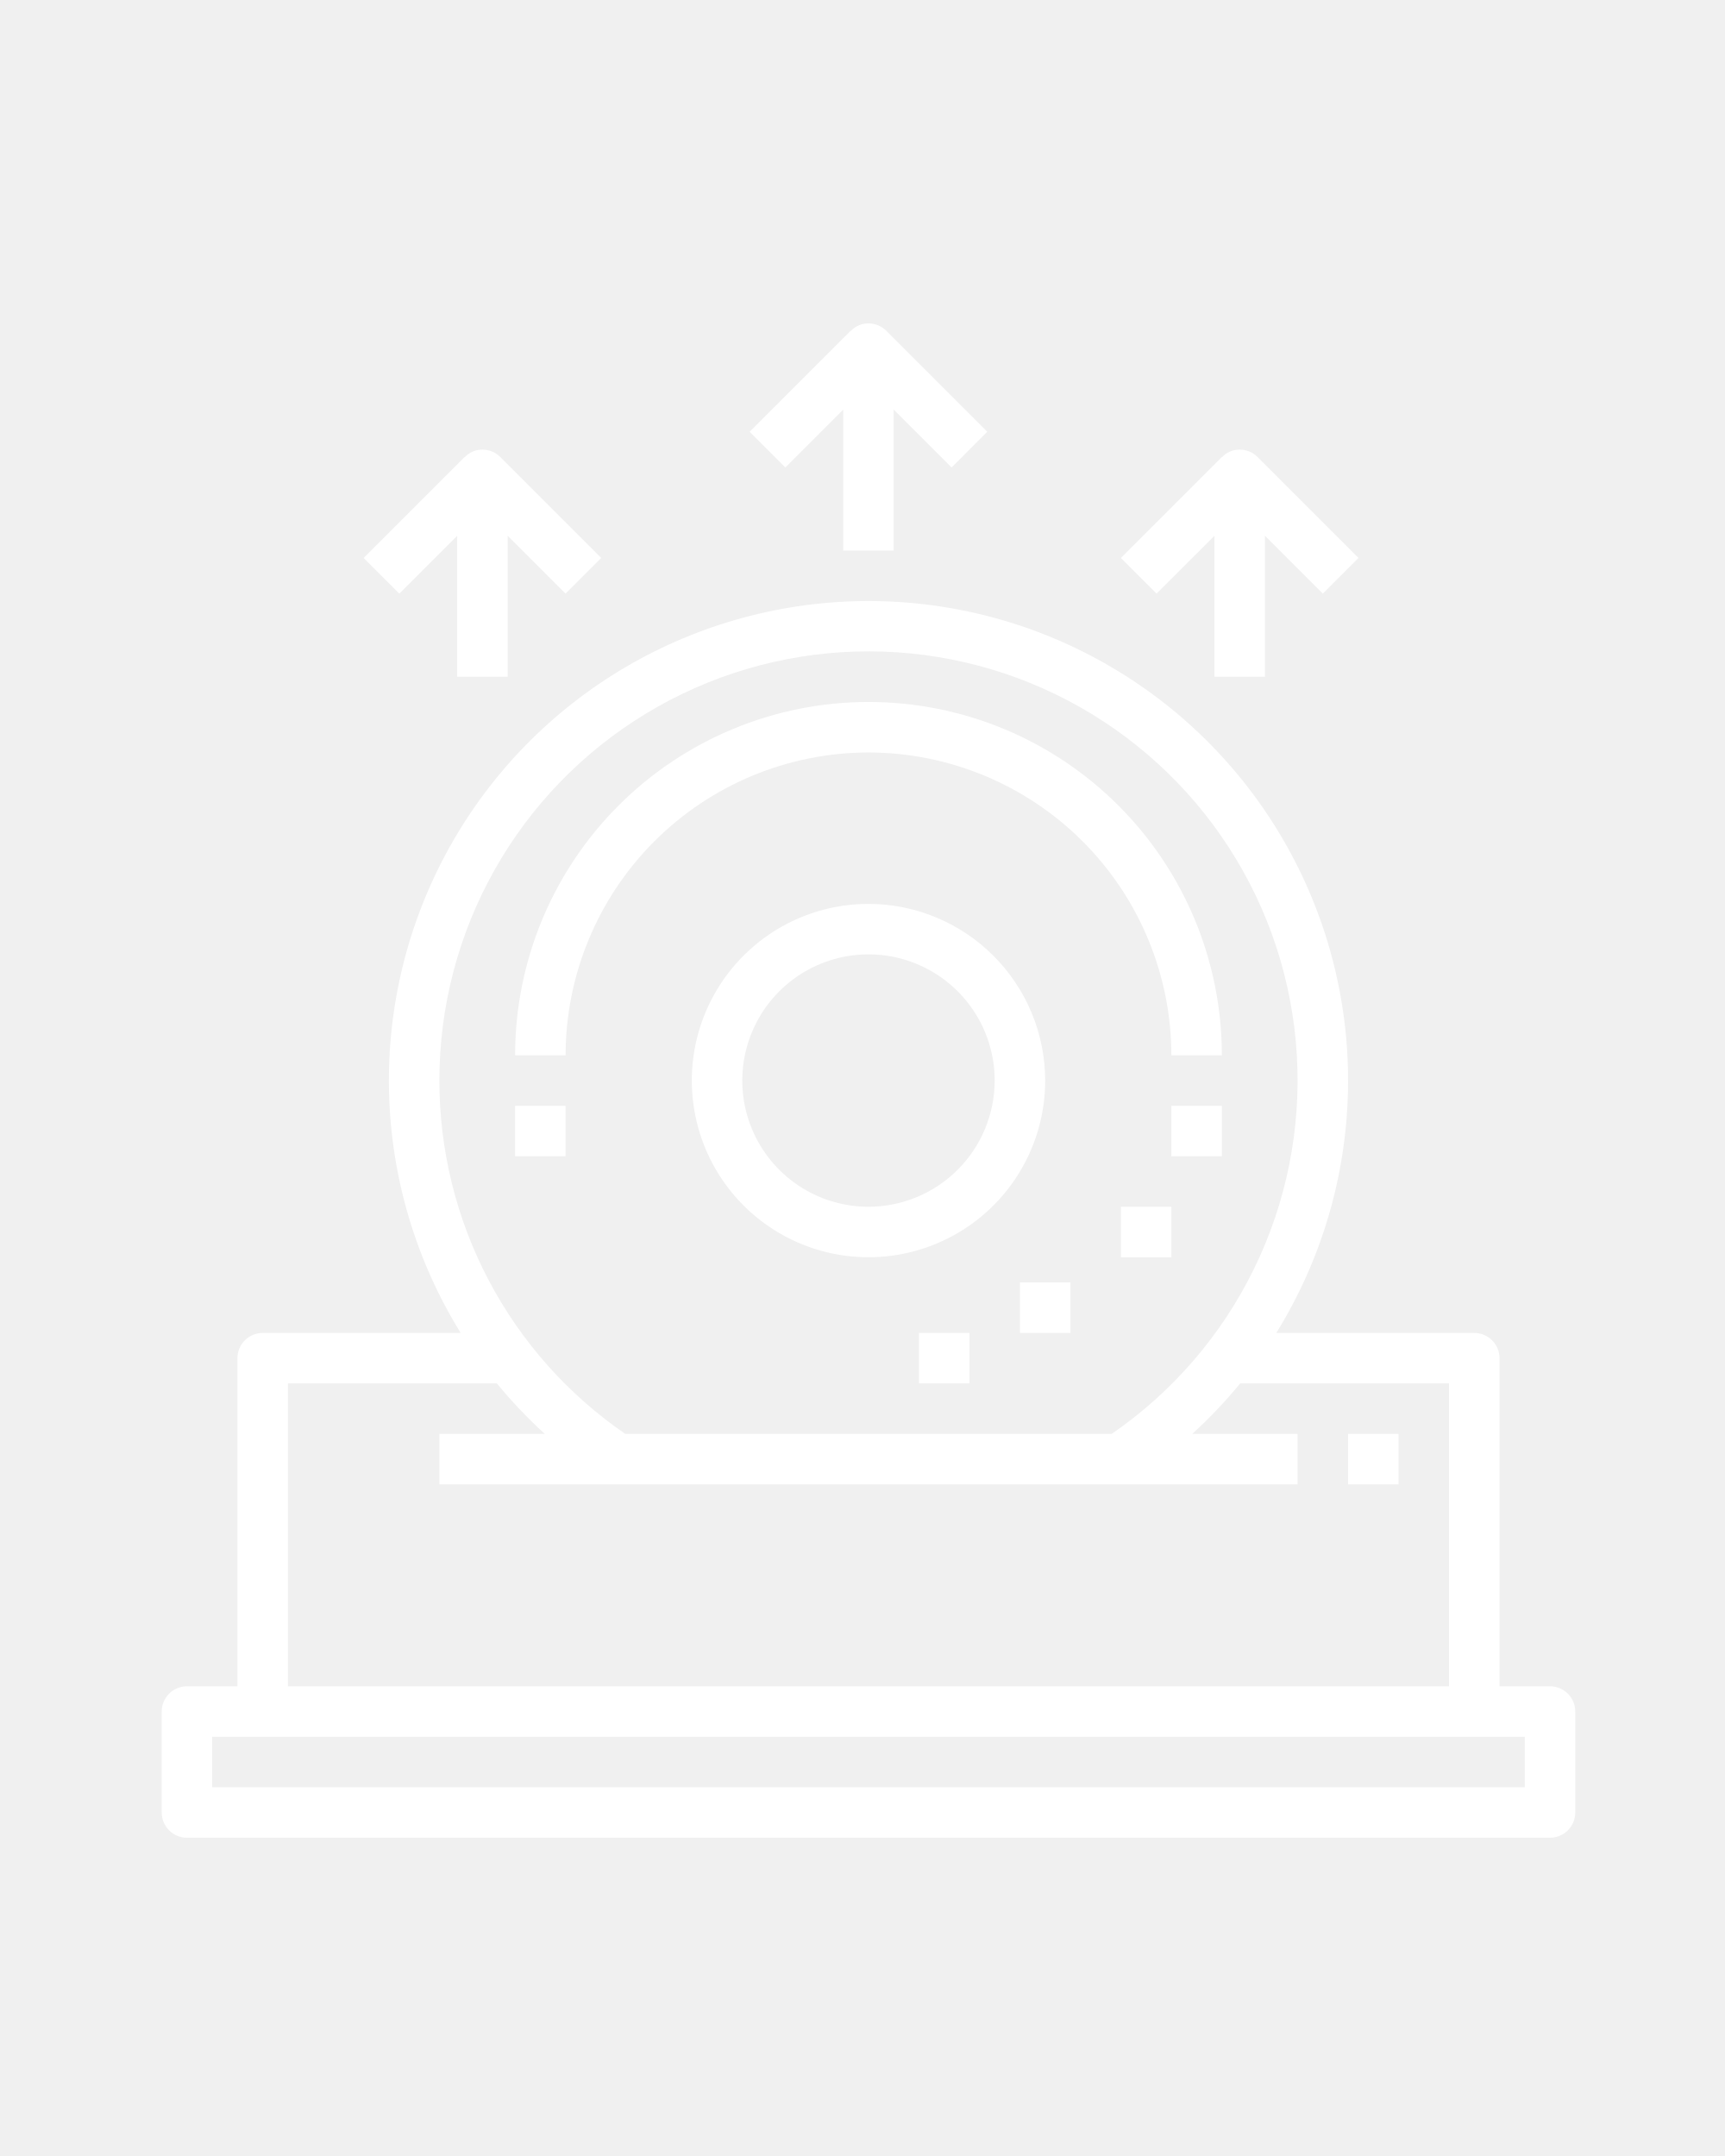
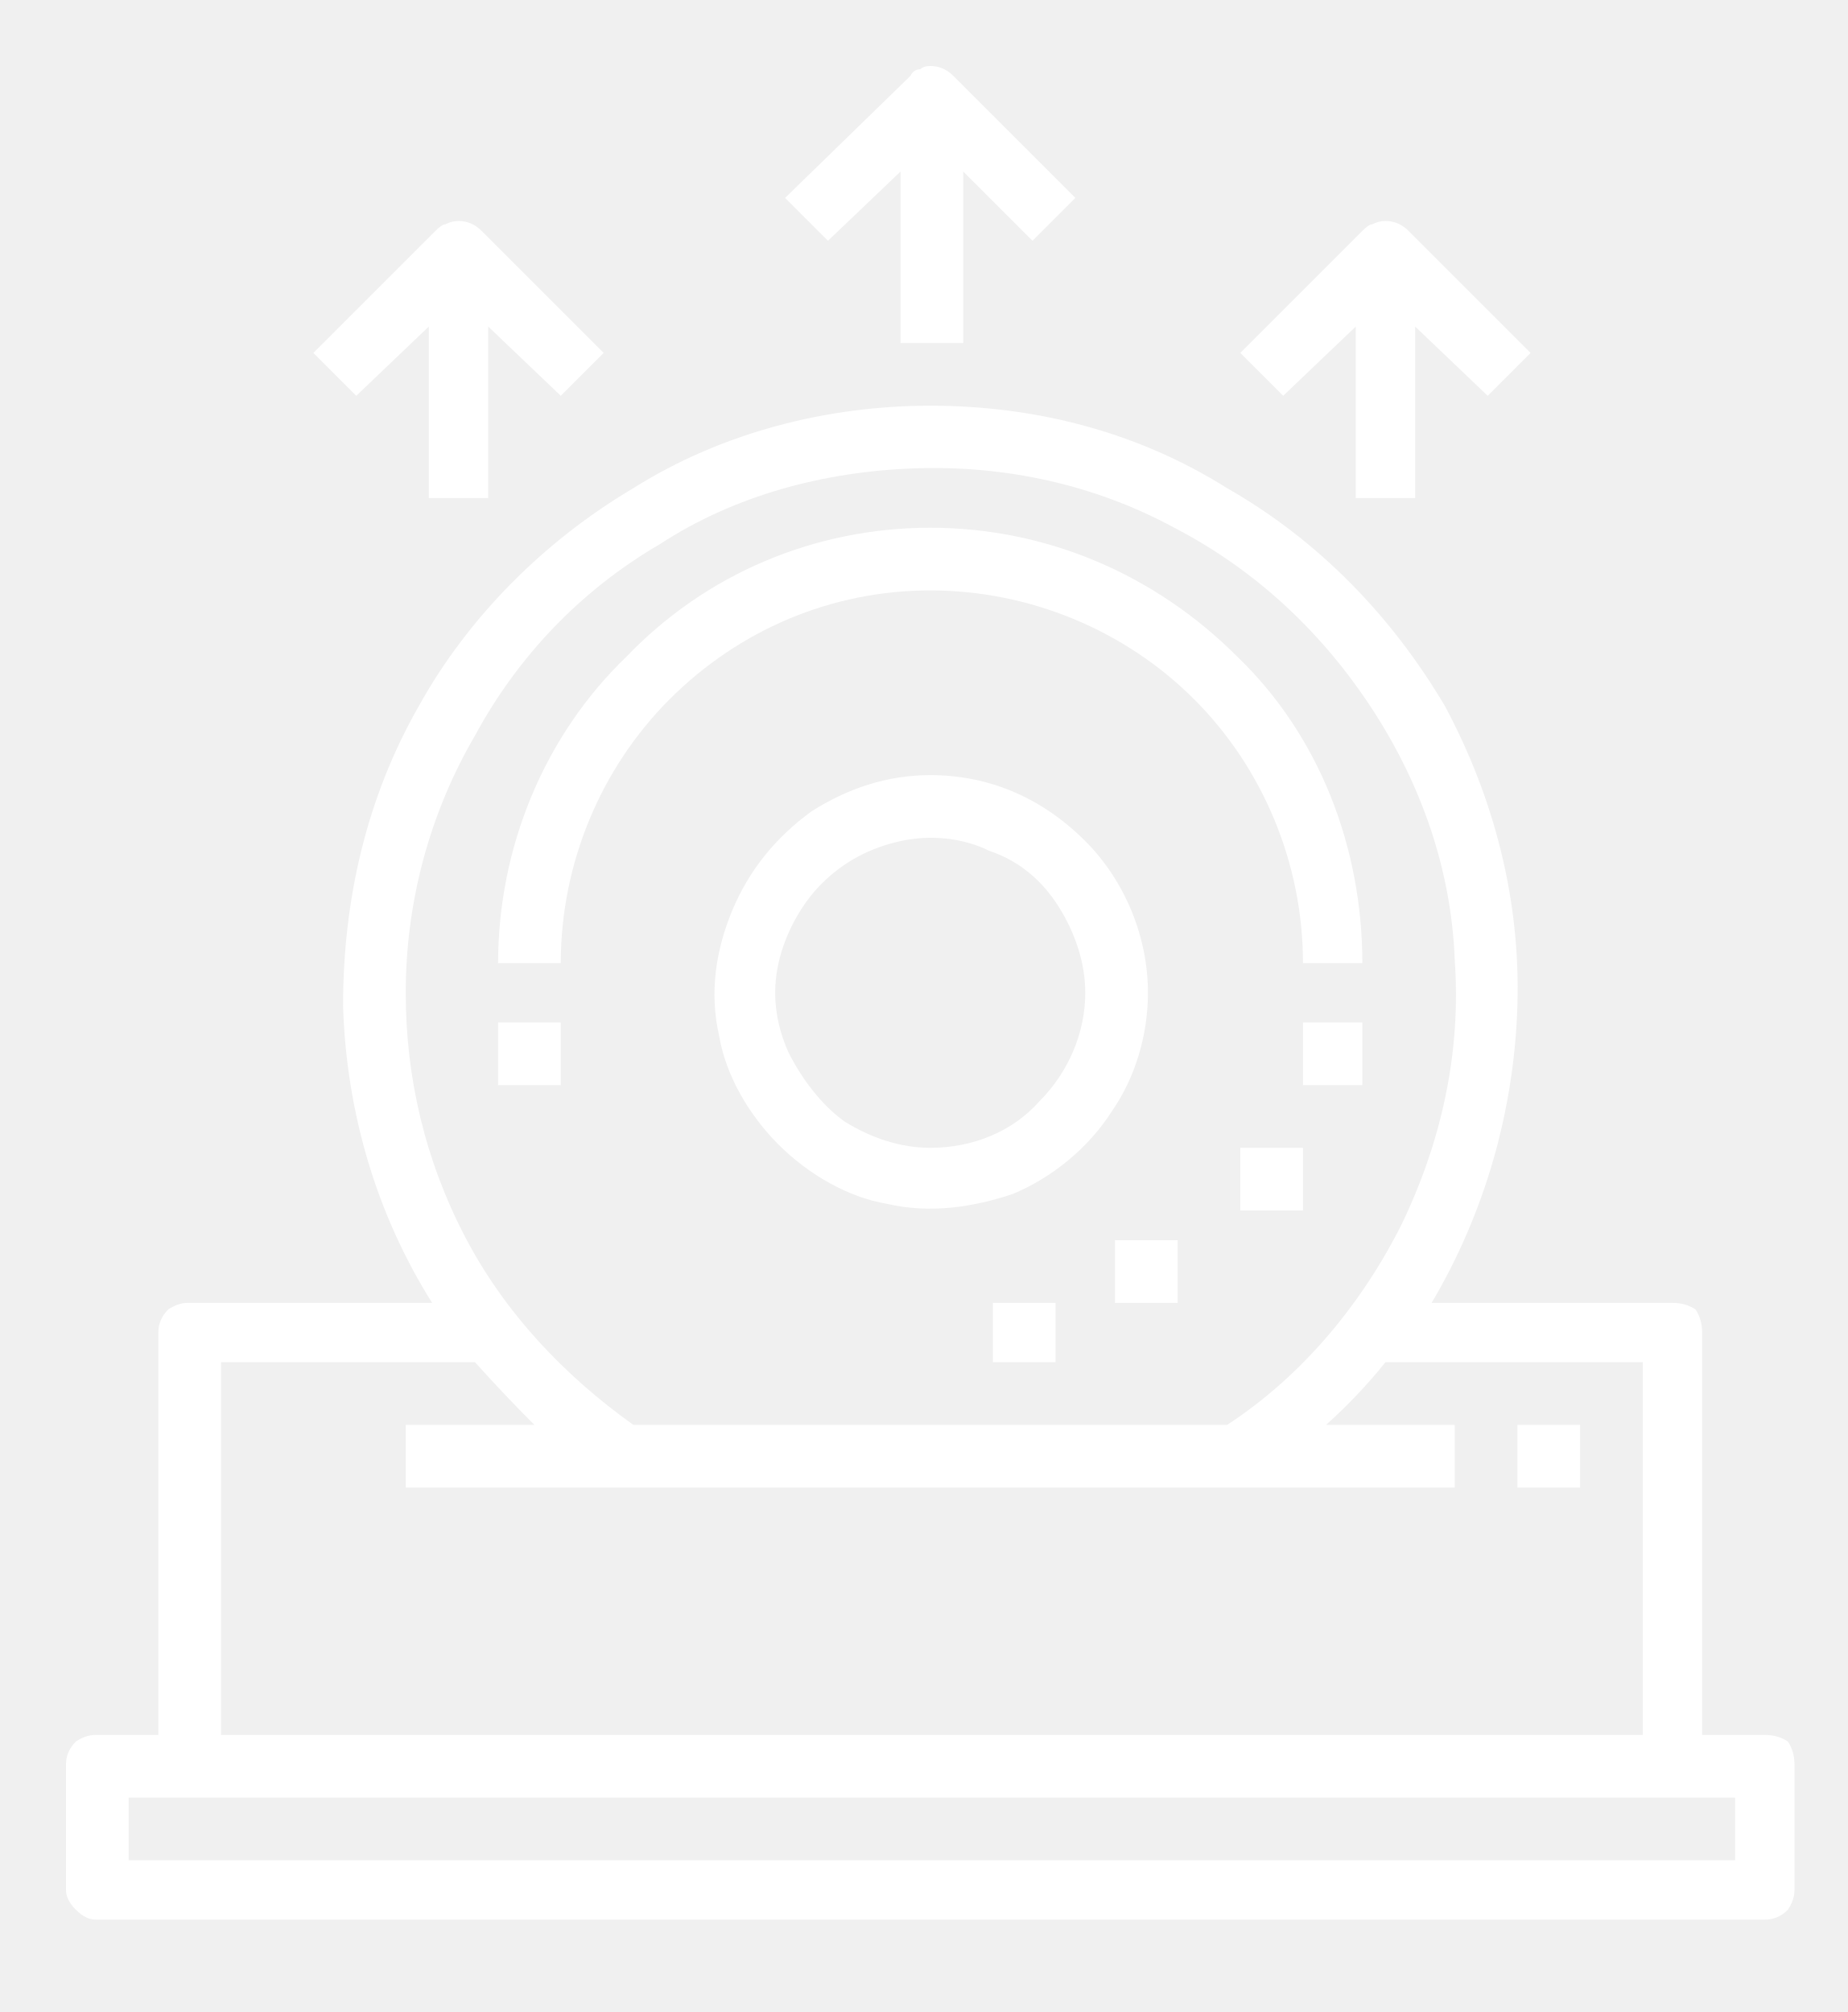
- <svg xmlns="http://www.w3.org/2000/svg" width="64" height="80" viewBox="0 0 64 80" fill="none">
-   <path d="M32.222 27.921C35.202 27.924 38.058 29.109 40.165 31.216C42.272 33.322 43.457 36.179 43.46 39.158H45.333C45.333 35.681 43.952 32.346 41.493 29.888C39.034 27.429 35.699 26.047 32.222 26.047C28.745 26.047 25.41 27.429 22.951 29.888C20.492 32.346 19.111 35.681 19.111 39.158H20.984C20.987 36.179 22.172 33.322 24.279 31.216C26.386 29.109 29.242 27.924 32.222 27.921Z" fill="white" />
-   <path d="M45.333 41.032H43.46V42.904H45.333V41.032Z" fill="white" />
-   <path d="M32.222 33.539C30.925 33.539 29.658 33.924 28.58 34.644C27.502 35.365 26.662 36.389 26.166 37.586C25.669 38.784 25.54 40.102 25.793 41.374C26.045 42.646 26.67 43.814 27.587 44.73C28.503 45.647 29.672 46.272 30.943 46.525C32.215 46.778 33.533 46.648 34.731 46.151C35.929 45.655 36.952 44.815 37.673 43.737C38.393 42.659 38.778 41.392 38.778 40.095C38.776 38.357 38.084 36.691 36.855 35.462C35.626 34.233 33.96 33.541 32.222 33.539ZM32.222 44.778C31.296 44.778 30.391 44.503 29.621 43.988C28.851 43.474 28.25 42.742 27.896 41.887C27.541 41.031 27.449 40.09 27.63 39.181C27.81 38.273 28.256 37.439 28.911 36.784C29.566 36.129 30.4 35.683 31.308 35.502C32.217 35.322 33.158 35.414 34.014 35.769C34.87 36.123 35.601 36.724 36.115 37.493C36.63 38.264 36.904 39.169 36.904 40.095C36.903 41.336 36.409 42.527 35.531 43.404C34.654 44.282 33.463 44.776 32.222 44.778Z" fill="white" />
-   <path d="M35.968 49.46H34.095V51.333H35.968V49.46Z" fill="white" />
-   <path d="M39.714 47.587H37.841V49.46H39.714V47.587Z" fill="white" />
-   <path d="M43.46 44.778H41.587V46.651H43.46V44.778Z" fill="white" />
-   <path d="M20.984 41.032H19.111V42.904H20.984V41.032Z" fill="white" />
-   <path d="M51.889 53.206H50.016V55.079H51.889V53.206Z" fill="white" />
-   <path d="M32.221 12C32.098 11.999 31.977 12.023 31.864 12.072C31.751 12.12 31.649 12.191 31.566 12.281L31.56 12.275L27.814 16.021L29.137 17.345L31.285 15.197L31.285 20.428L33.157 20.428L33.157 15.197L35.305 17.345L36.629 16.02L32.883 12.274C32.708 12.099 32.469 12 32.221 12Z" fill="white" />
-   <path d="M45.994 16.683C45.871 16.681 45.75 16.706 45.637 16.754C45.524 16.802 45.422 16.874 45.339 16.963L45.333 16.958L41.587 20.704L42.91 22.027L45.058 19.88L45.058 25.111L46.931 25.111L46.931 19.88L49.078 22.027L50.402 20.703L46.656 16.957C46.481 16.781 46.242 16.683 45.994 16.683Z" fill="white" />
-   <path d="M17.899 16.683C17.776 16.681 17.655 16.706 17.542 16.754C17.429 16.802 17.327 16.874 17.244 16.963L17.238 16.958L13.492 20.704L14.815 22.027L16.963 19.88L16.963 25.111L18.836 25.111L18.836 19.88L20.983 22.027L22.307 20.703L18.561 16.957C18.386 16.781 18.148 16.683 17.899 16.683Z" fill="white" />
-   <path d="M6.936 68.19H57.508C57.756 68.19 57.994 68.091 58.17 67.916C58.345 67.74 58.444 67.502 58.444 67.254V63.508C58.444 63.259 58.345 63.021 58.17 62.845C57.994 62.67 57.756 62.571 57.508 62.571H55.635V50.396C55.635 50.148 55.536 49.91 55.36 49.734C55.185 49.559 54.946 49.46 54.698 49.46H47.352C49.02 46.765 49.938 43.673 50.011 40.504C50.084 37.335 49.309 34.205 47.766 31.436C46.223 28.667 43.969 26.36 41.236 24.755C38.504 23.149 35.392 22.302 32.222 22.302C29.052 22.302 25.94 23.149 23.208 24.755C20.475 26.36 18.221 28.667 16.678 31.436C15.135 34.205 14.36 37.335 14.433 40.504C14.506 43.673 15.424 46.765 17.092 49.46H9.746C9.498 49.46 9.259 49.559 9.084 49.734C8.908 49.91 8.809 50.148 8.809 50.396V62.571H6.936C6.688 62.571 6.45 62.67 6.274 62.845C6.099 63.021 6 63.259 6 63.508V67.254C6 67.502 6.099 67.74 6.274 67.916C6.45 68.091 6.688 68.19 6.936 68.19ZM16.302 40.095C16.3 37.353 17.008 34.658 18.354 32.27C19.701 29.882 21.641 27.882 23.988 26.464C26.334 25.046 29.007 24.258 31.747 24.176C34.487 24.094 37.203 24.721 39.629 25.997C42.056 27.273 44.112 29.153 45.599 31.457C47.086 33.76 47.952 36.409 48.114 39.145C48.277 41.882 47.73 44.615 46.527 47.078C45.323 49.541 43.504 51.652 41.245 53.206H23.199C21.071 51.745 19.331 49.787 18.13 47.503C16.928 45.219 16.3 42.676 16.302 40.095ZM10.682 51.333H18.434C18.981 51.999 19.576 52.625 20.213 53.206H16.302V55.079H48.142V53.206H44.234C44.871 52.625 45.466 51.999 46.013 51.333H53.761V62.571H10.682V51.333ZM7.873 64.444H56.571V66.317H7.873V64.444Z" fill="white" />
+ <svg xmlns="http://www.w3.org/2000/svg" version="1.2" viewBox="0 0 56 61" width="56" height="61">
+   <style>.a{fill:#fff}</style>
+   <path class="a" d="m28.2 17.9c3 0 5.9 1.2 8 3.3 2.1 2.1 3.3 5 3.3 8h1.8c0-3.5-1.3-6.9-3.8-9.3-2.5-2.5-5.8-3.9-9.3-3.9-3.5 0-6.8 1.4-9.2 3.9-2.5 2.4-3.9 5.8-3.9 9.3h1.9c0-3 1.2-5.9 3.3-8 2.1-2.1 4.9-3.3 7.9-3.3z" />
+   <path class="a" d="m41.3 31h-1.8v1.9h1.8z" />
+   <path fill-rule="evenodd" class="a" d="m32.9 25.5c1.2 1.2 1.9 2.9 1.9 4.6 0 1.3-0.4 2.6-1.1 3.6-0.7 1.1-1.8 2-3 2.5-1.2 0.4-2.5 0.6-3.8 0.3-1.2-0.2-2.4-0.9-3.3-1.8-0.9-0.9-1.6-2.1-1.8-3.3-0.3-1.3-0.1-2.6 0.4-3.8 0.5-1.2 1.3-2.2 2.4-3 1.1-0.7 2.3-1.1 3.6-1.1 1.8 0 3.4 0.7 4.7 2zm-1.4 7.9c0.9-0.9 1.4-2.1 1.4-3.3 0-0.9-0.3-1.8-0.8-2.6-0.5-0.8-1.2-1.4-2.1-1.7-0.8-0.4-1.8-0.5-2.7-0.3-0.9 0.2-1.7 0.6-2.4 1.3-0.6 0.6-1.1 1.5-1.3 2.4-0.2 0.9-0.1 1.8 0.3 2.7 0.4 0.8 1 1.6 1.7 2.1 0.8 0.5 1.7 0.8 2.6 0.8 1.3 0 2.5-0.5 3.3-1.4z" />
+   <path class="a" d="m32 39.5h-1.9v1.8h1.9z" />
+   <path class="a" d="m35.7 37.6h-1.9v1.9h1.9z" />
+   <path class="a" d="m39.5 34.8h-1.9v1.9h1.9z" />
+   <path class="a" d="m17 31h-1.9v1.9h1.9z" />
+   <path class="a" d="m47.9 43.2h-1.9v1.9h1.9z" />
+   <path class="a" d="m28.2 2q-0.2 0-0.3 0.1-0.2 0-0.3 0.2l-3.8 3.7 1.3 1.3 2.2-2.1v5.2h1.9v-5.2l2.1 2.1 1.3-1.3-3.7-3.7q-0.3-0.3-0.7-0.3z" />
+   <path class="a" d="m42 6.7q-0.2 0-0.4 0.1-0.1 0-0.3 0.2l-3.7 3.7 1.3 1.3 2.2-2.1v5.2h1.8v-5.2l2.2 2.1 1.3-1.3-3.7-3.7q-0.3-0.3-0.7-0.3z" />
+   <path class="a" d="m13.9 6.7q-0.2 0-0.4 0.1-0.1 0-0.3 0.2l-3.7 3.7 1.3 1.3 2.2-2.1v5.2h1.8v-5.2l2.2 2.1 1.3-1.3-3.7-3.7q-0.3-0.3-0.7-0.3z" />
+   <path fill-rule="evenodd" class="a" d="m2.3 57.9q-0.3-0.3-0.3-0.6v-3.8q0-0.4 0.3-0.7 0.3-0.2 0.6-0.2h1.9v-12.2q0-0.4 0.3-0.7 0.3-0.2 0.6-0.2h7.4c-1.7-2.7-2.6-5.8-2.7-9 0-3.2 0.7-6.3 2.3-9.1 1.5-2.7 3.8-5 6.5-6.6 2.7-1.7 5.9-2.5 9-2.5 3.2 0 6.3 0.8 9 2.5 2.8 1.6 5 3.9 6.6 6.6 1.5 2.8 2.3 5.9 2.2 9.1-0.1 3.2-1 6.3-2.6 9h7.3q0.4 0 0.7 0.2 0.2 0.3 0.2 0.7v12.2h1.9q0.4 0 0.7 0.2 0.2 0.3 0.2 0.7v3.8q0 0.3-0.2 0.6-0.3 0.3-0.7 0.3h-50.6q-0.3 0-0.6-0.3zm11.8-20.4c1.2 2.3 3 4.2 5.1 5.7h18c2.3-1.5 4.1-3.7 5.3-6.1 1.2-2.5 1.8-5.2 1.6-8-0.1-2.7-1-5.3-2.5-7.6-1.5-2.3-3.5-4.2-6-5.5-2.4-1.3-5.1-1.9-7.9-1.8-2.7 0.1-5.4 0.8-7.7 2.3-2.4 1.4-4.3 3.4-5.6 5.8-1.4 2.4-2.1 5.1-2.1 7.8 0 2.6 0.6 5.1 1.8 7.4zm-7.4 15.1h43.1v-11.3h-7.8q-0.8 1-1.8 1.9h3.9v1.9h-31.8v-1.9h3.9q-0.9-0.9-1.8-1.9h-7.7zm-2.8 3.8h48.7v-1.9h-48.7z" />
</svg>
